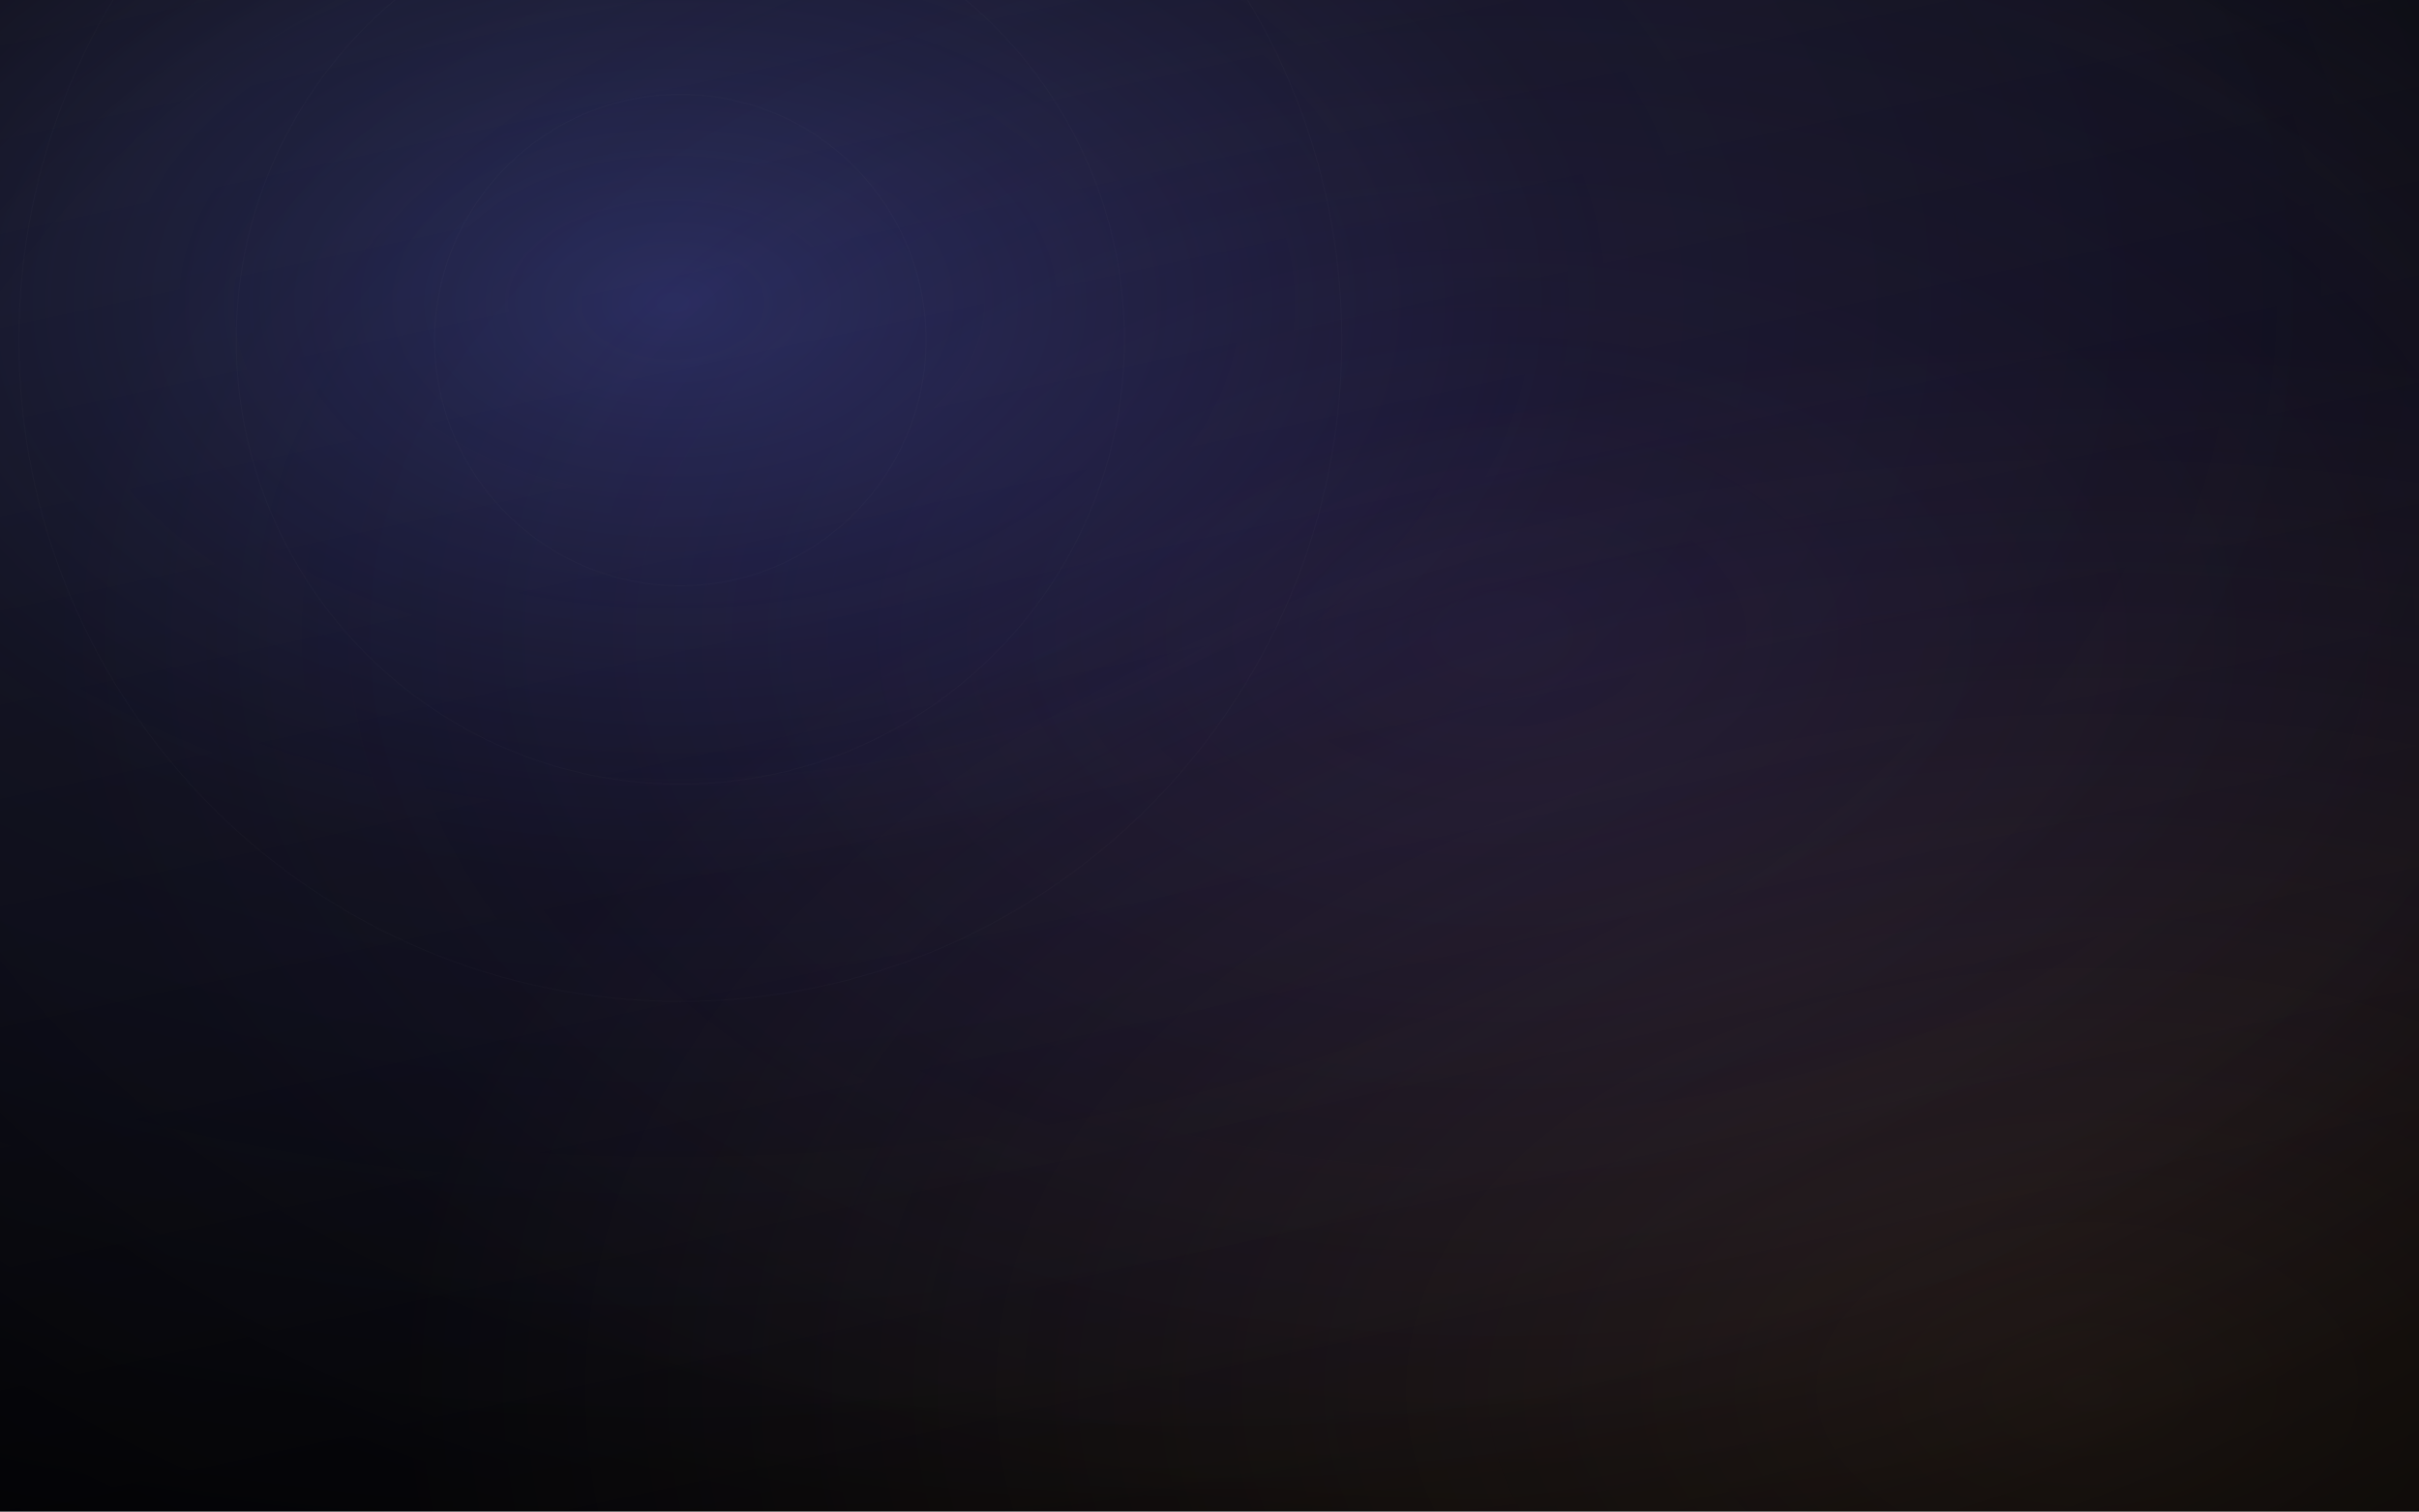
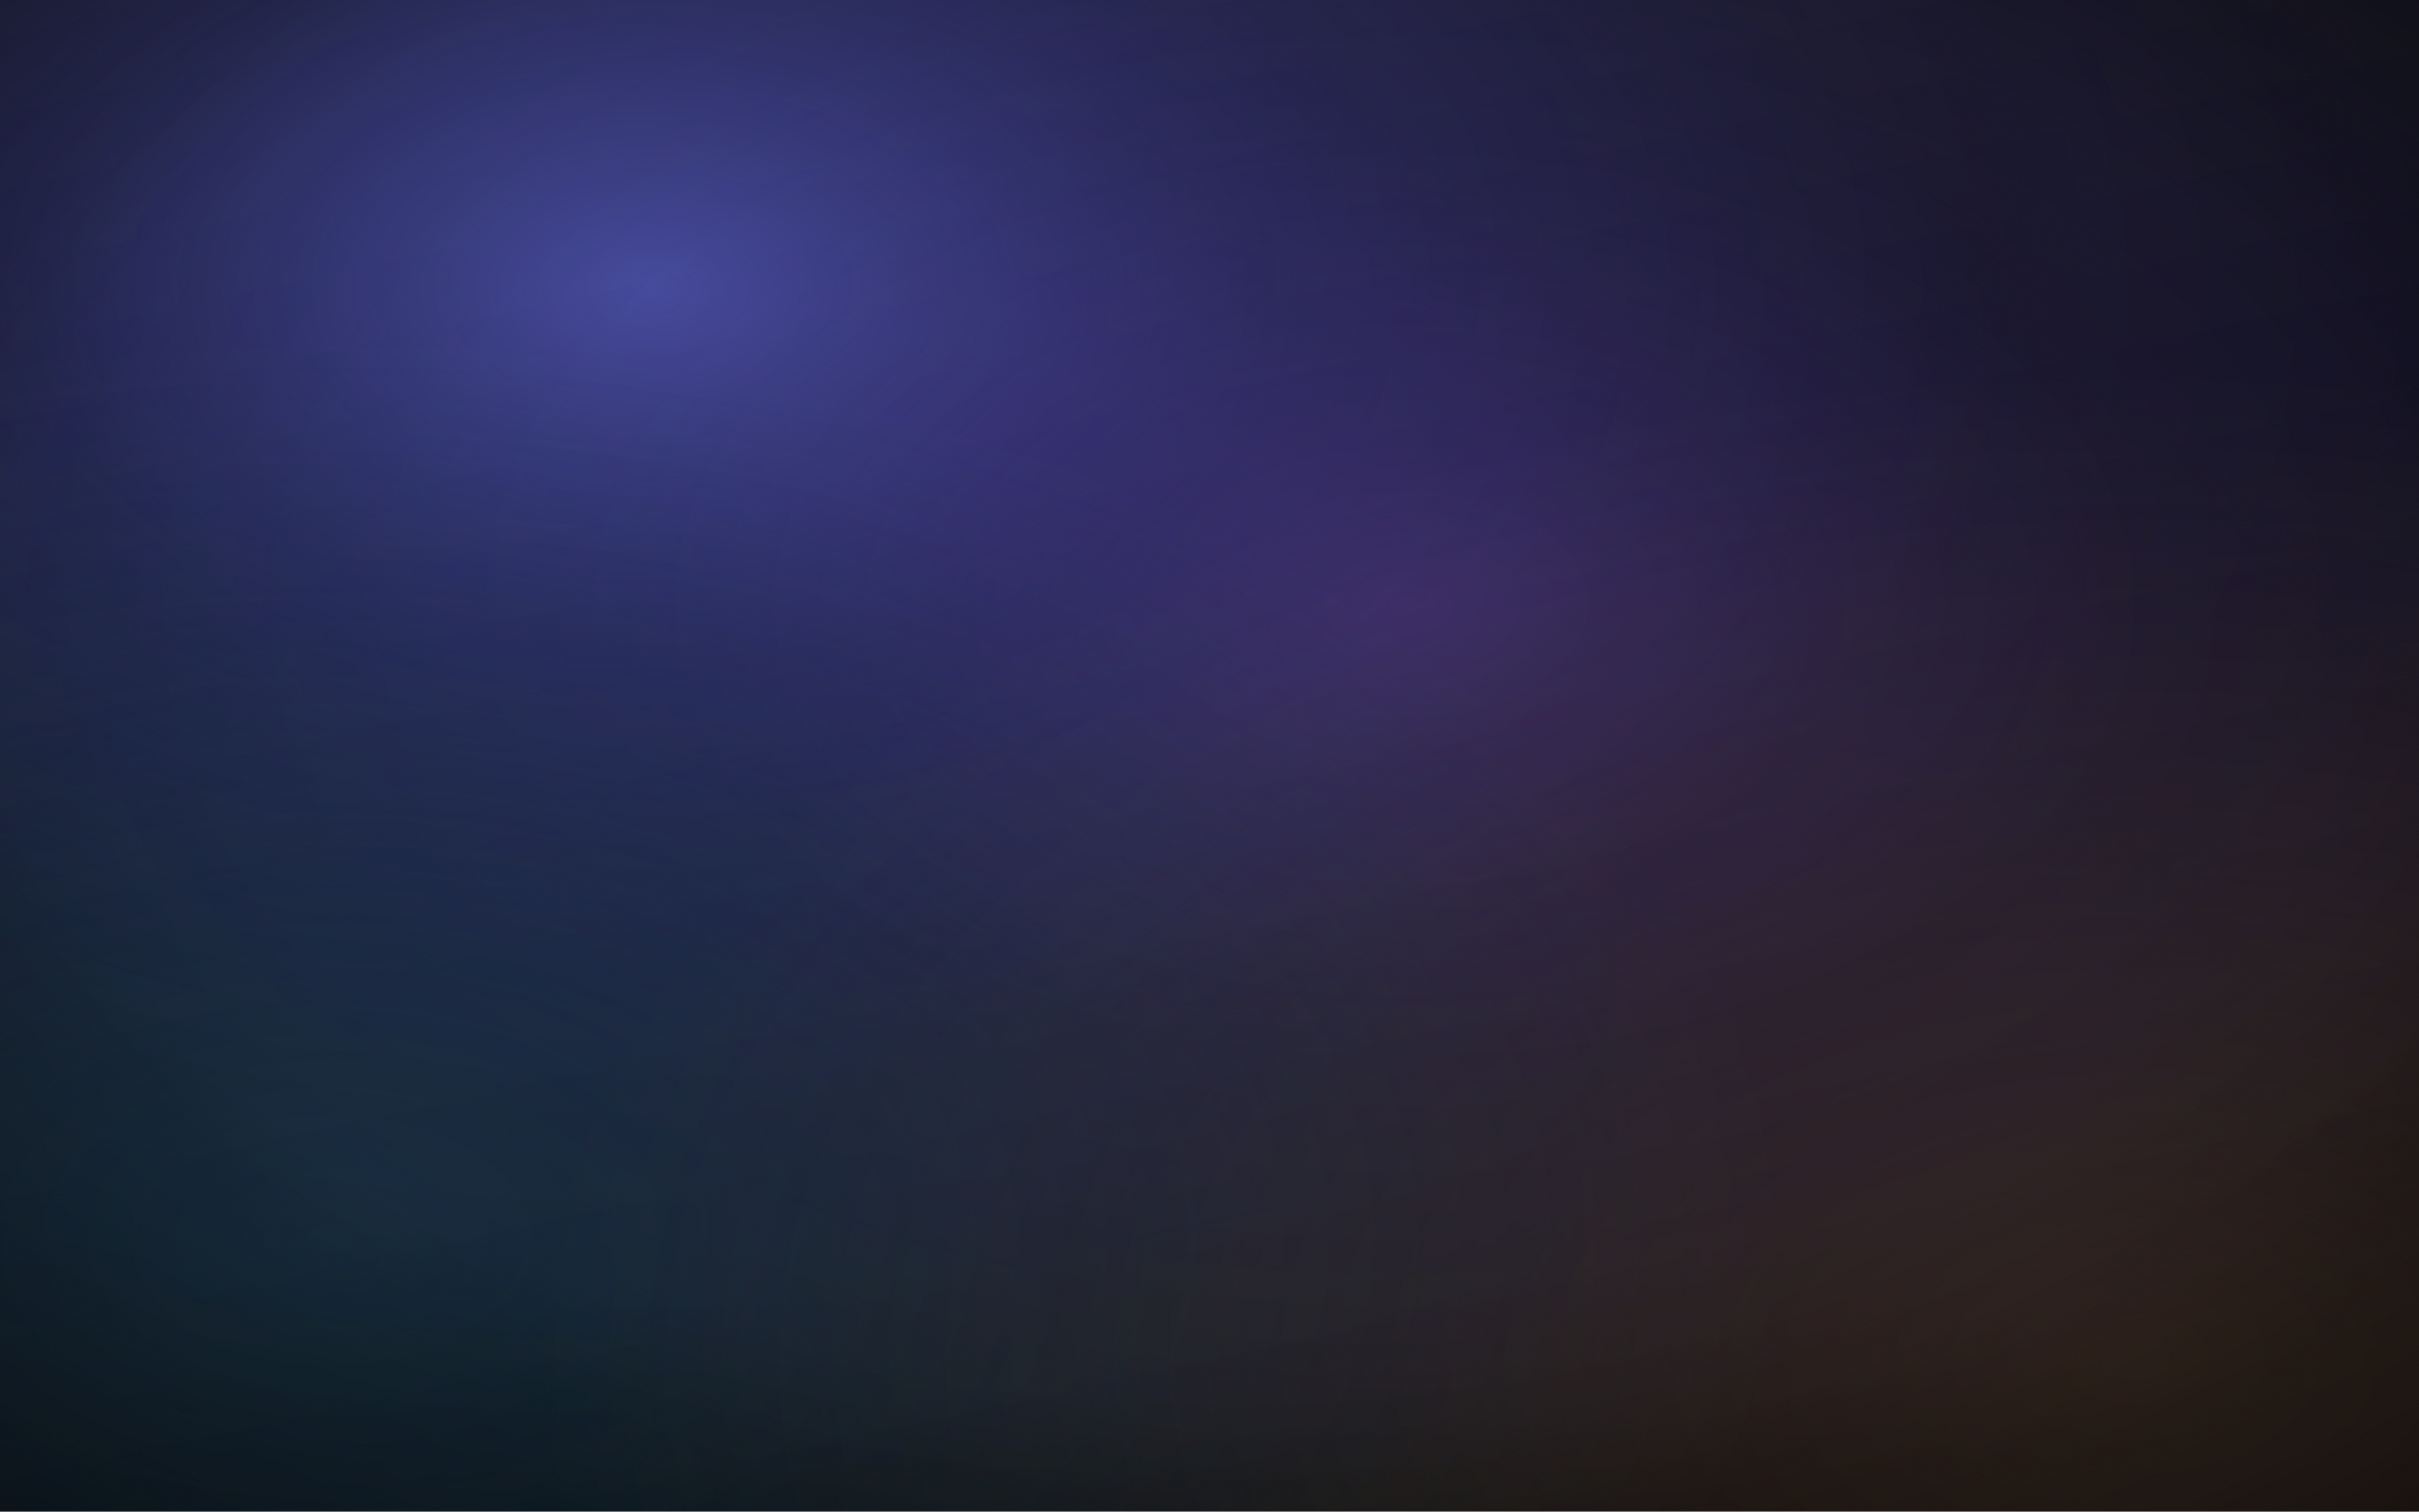
<svg xmlns="http://www.w3.org/2000/svg" width="2560" height="1600" viewBox="0 0 2560 1600">
  <defs>
    <linearGradient id="base" x1="0" y1="0" x2="0.35" y2="1">
-       <stop offset="0" stop-color="#15151f" />
-       <stop offset="0.5" stop-color="#0c0c13" />
+       <stop offset="0" stop-color="#16161f" />
+       <stop offset="0.5" stop-color="#0b0b12" />
      <stop offset="1" stop-color="#050507" />
    </linearGradient>
-     <radialGradient id="bloomCool" cx="0.28" cy="0.20" r="0.85">
-       <stop offset="0" stop-color="#5b6bf0" stop-opacity="0.30" />
-       <stop offset="0.45" stop-color="#3b3f8a" stop-opacity="0.10" />
-       <stop offset="1" stop-color="#3b3f8a" stop-opacity="0" />
+     <radialGradient id="bloomCool" cx="0.27" cy="0.19" r="0.92">
+       <stop offset="0" stop-color="#6a78ff" stop-opacity="0.55" />
+       <stop offset="0.28" stop-color="#3f49b8" stop-opacity="0.30" />
+       <stop offset="0.6" stop-color="#262c66" stop-opacity="0.12" />
+       <stop offset="1" stop-color="#262c66" stop-opacity="0" />
    </radialGradient>
-     <radialGradient id="bloomViolet" cx="0.62" cy="0.42" r="0.6">
-       <stop offset="0" stop-color="#8a5cf0" stop-opacity="0.12" />
-       <stop offset="1" stop-color="#8a5cf0" stop-opacity="0" />
+     <radialGradient id="bloomViolet" cx="0.58" cy="0.40" r="0.62">
+       <stop offset="0" stop-color="#9a64ff" stop-opacity="0.26" />
+       <stop offset="0.5" stop-color="#6b46c8" stop-opacity="0.10" />
+       <stop offset="1" stop-color="#6b46c8" stop-opacity="0" />
    </radialGradient>
-     <radialGradient id="bloomWarm" cx="0.86" cy="0.92" r="0.7">
-       <stop offset="0" stop-color="#e0a06a" stop-opacity="0.13" />
-       <stop offset="1" stop-color="#e0a06a" stop-opacity="0" />
+     <radialGradient id="bloomTeal" cx="0.14" cy="0.82" r="0.6">
+       <stop offset="0" stop-color="#2f7fa6" stop-opacity="0.26" />
+       <stop offset="1" stop-color="#2f7fa6" stop-opacity="0" />
    </radialGradient>
-     <radialGradient id="vignette" cx="0.5" cy="0.4" r="0.85">
-       <stop offset="0" stop-color="#000000" stop-opacity="0" />
-       <stop offset="0.62" stop-color="#000000" stop-opacity="0" />
-       <stop offset="1" stop-color="#000000" stop-opacity="0.55" />
+     <radialGradient id="bloomWarm" cx="0.88" cy="0.90" r="0.66">
+       <stop offset="0" stop-color="#e6a06a" stop-opacity="0.18" />
+       <stop offset="1" stop-color="#e6a06a" stop-opacity="0" />
+     </radialGradient>
+     <filter id="grain" x="0" y="0" width="100%" height="100%">
+       <feTurbulence type="fractalNoise" baseFrequency="0.85" numOctaves="2" seed="11" stitchTiles="stitch" result="n" />
+       <feColorMatrix in="n" type="matrix" values="0 0 0 0 1  0 0 0 0 1  0 0 0 0 1  0 0 0 0.022 0" />
+     </filter>
+     <radialGradient id="vignette" cx="0.5" cy="0.42" r="0.86">
+       <stop offset="0.58" stop-color="#000000" stop-opacity="0" />
+       <stop offset="1" stop-color="#000000" stop-opacity="0.52" />
    </radialGradient>
  </defs>
  <rect width="2560" height="1600" fill="url(#base)" />
  <rect width="2560" height="1600" fill="url(#bloomCool)" />
  <rect width="2560" height="1600" fill="url(#bloomViolet)" />
+   <rect width="2560" height="1600" fill="url(#bloomTeal)" />
  <rect width="2560" height="1600" fill="url(#bloomWarm)" />
-   <g fill="none" stroke="#ffffff" stroke-opacity="0.018">
-     <circle cx="720" cy="360" r="260" />
-     <circle cx="720" cy="360" r="470" />
-     <circle cx="720" cy="360" r="700" />
-   </g>
  <rect width="2560" height="1600" fill="url(#vignette)" />
+   <rect width="2560" height="1600" filter="url(#grain)" />
</svg>
